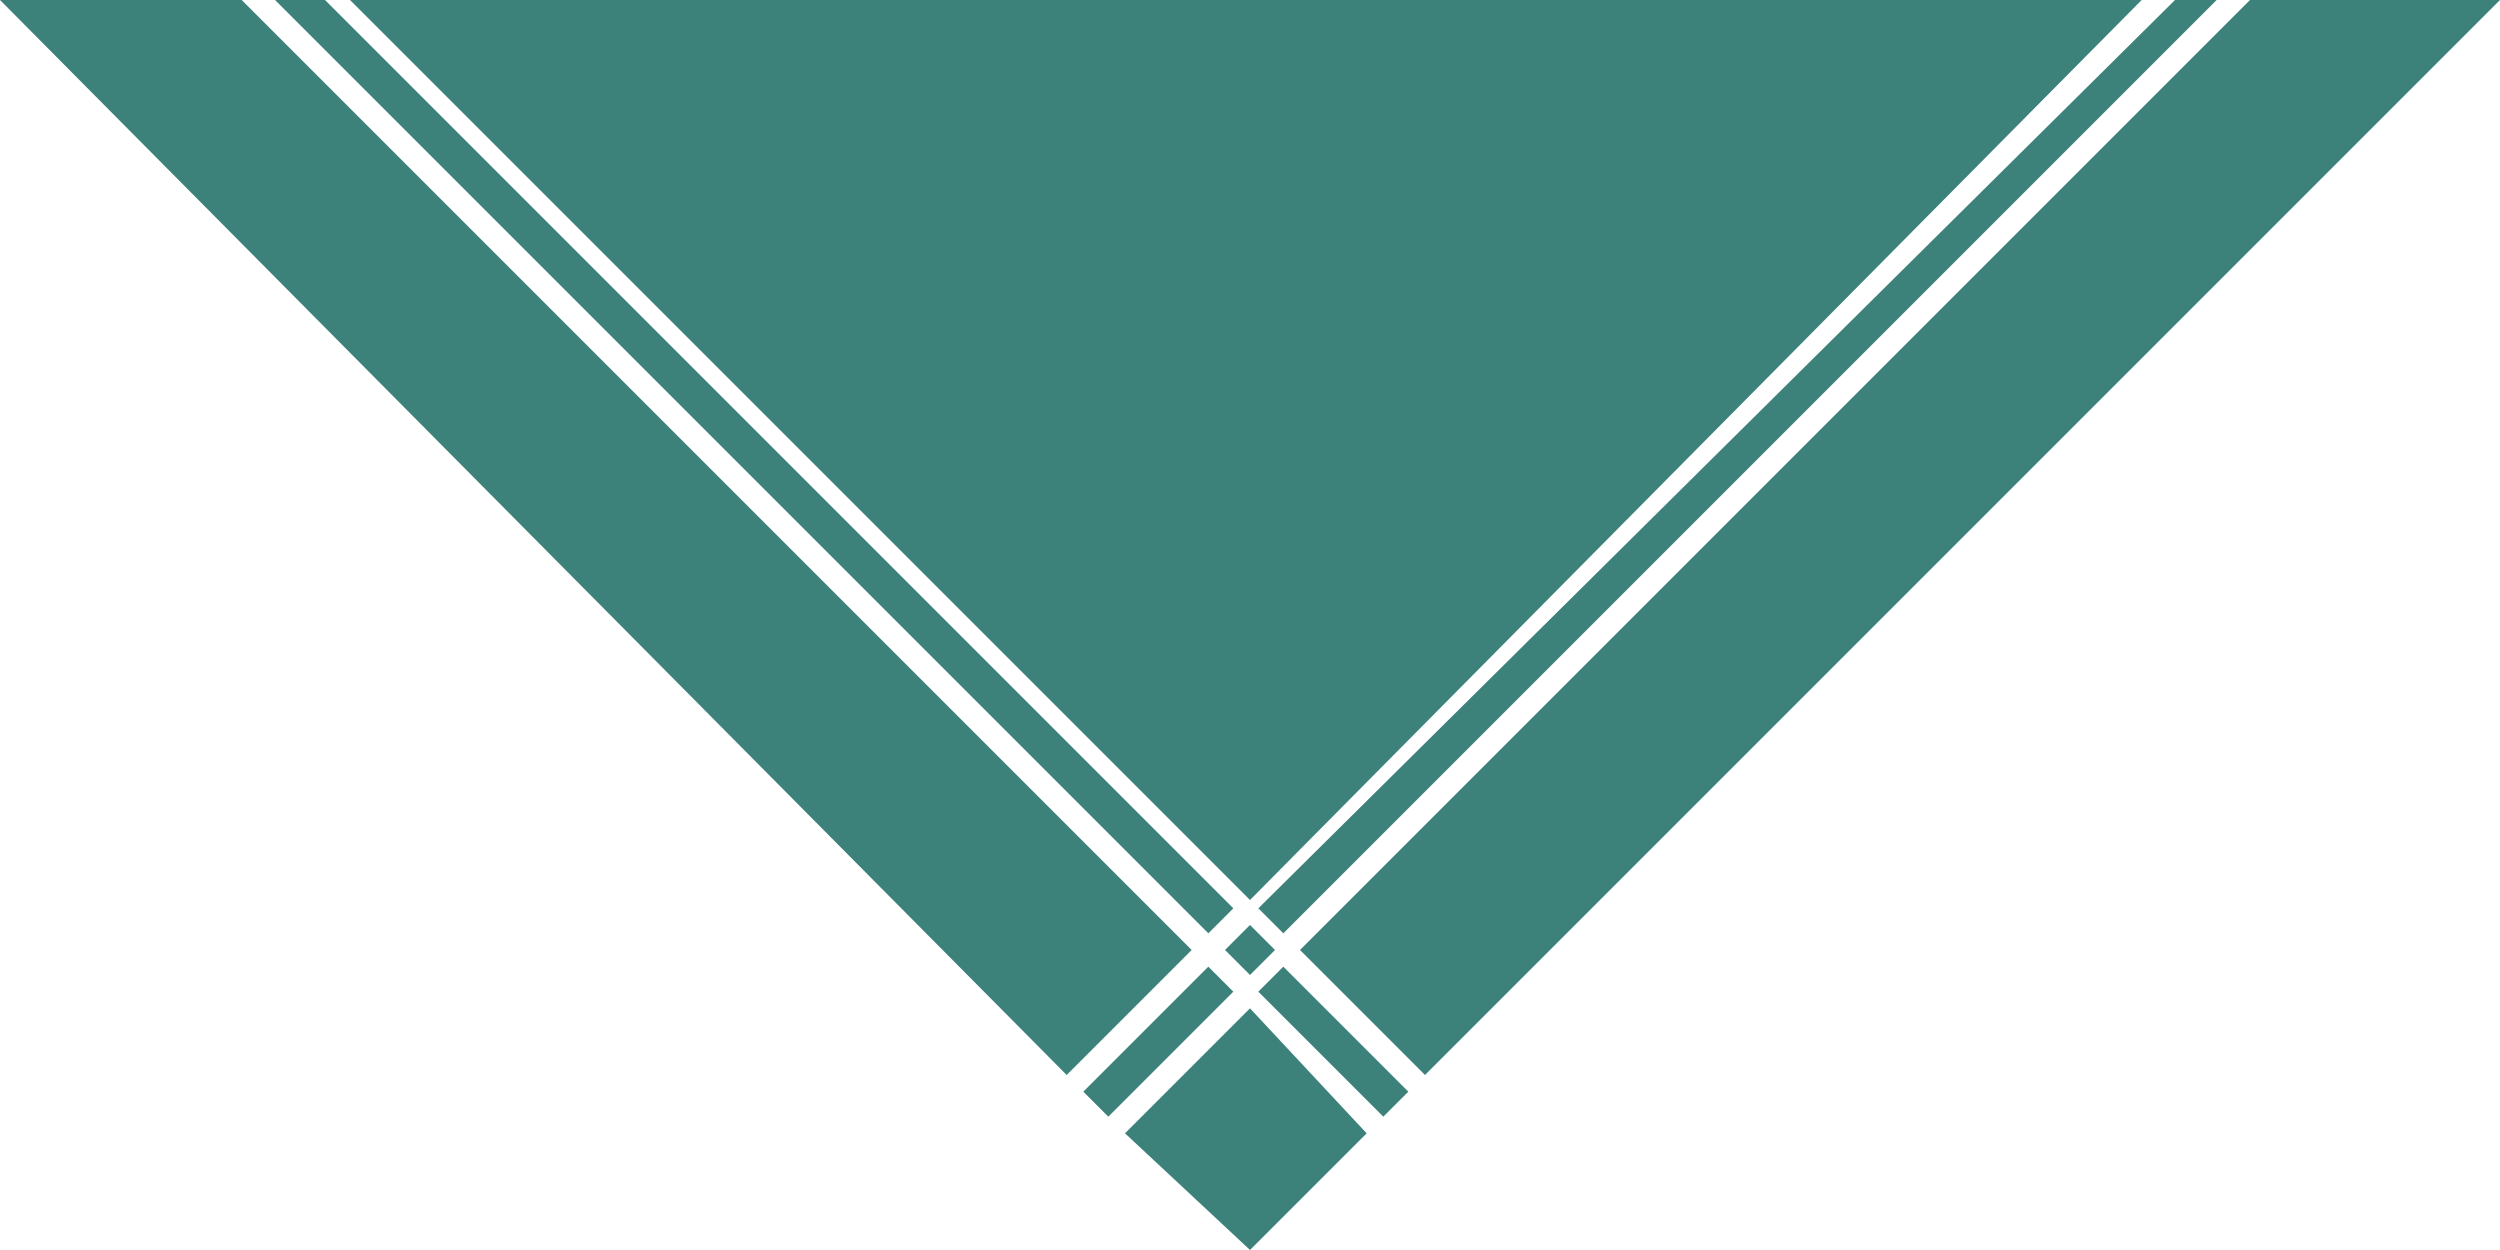
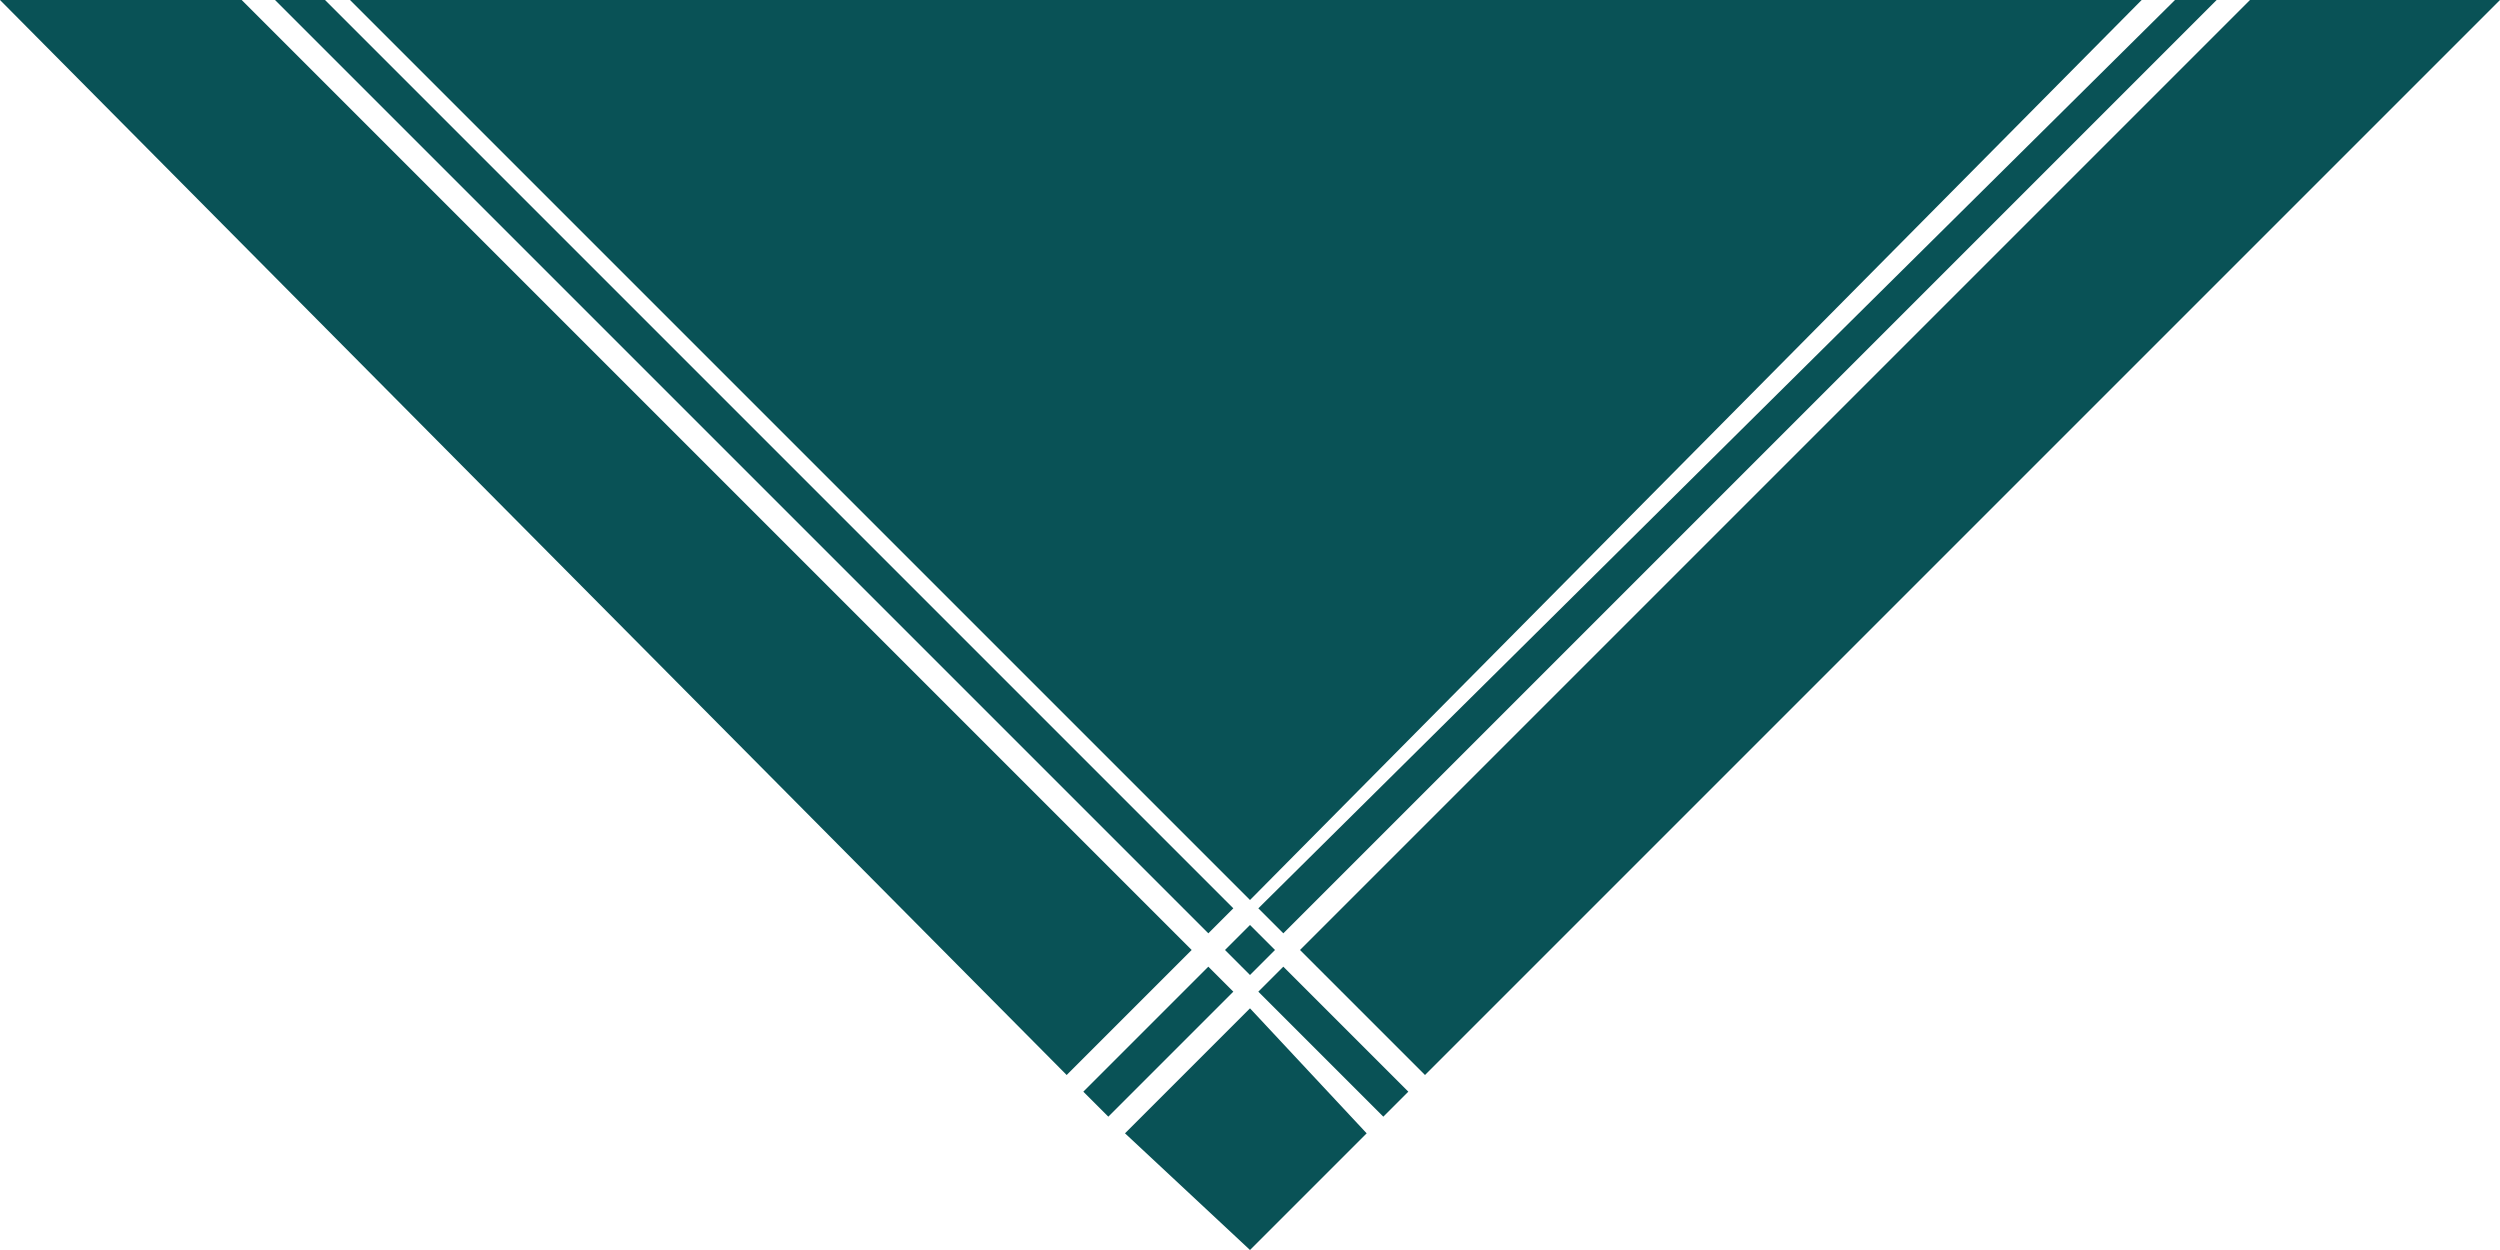
<svg xmlns="http://www.w3.org/2000/svg" fill="none" height="21" viewBox="0 0 42 21" width="42">
-   <path clip-rule="evenodd" d="m21 21 1.96-1.96-1.96-2.1-2.1 2.1zm2.24-2.24.42-.42-2.1-2.1-.42.42zm.7-.7 18.06-18.06h-4.2l-15.96 15.96zm13.3-18.06h-.7l-15.4 15.26.42.42zm-16.24 15.54-.42.42.42.42.42-.42zm-.7.7-2.1 2.1.42.42 2.1-2.1zm15.68-16.24h-30.1l15.12 15.12zm-30.52 0h-.84l15.68 15.68.42-.42zm-1.4 0h-4.06l17.92 18.06 2.1-2.1z" fill="#3c827a" fill-rule="evenodd" />
+   <path clip-rule="evenodd" d="m21 21 1.96-1.96-1.96-2.1-2.1 2.1zm2.24-2.24.42-.42-2.1-2.1-.42.42zm.7-.7 18.06-18.06h-4.2l-15.96 15.96zm13.3-18.06h-.7l-15.4 15.26.42.42zm-16.24 15.54-.42.42.42.42.42-.42zm-.7.7-2.1 2.1.42.42 2.1-2.1zm15.68-16.24h-30.1l15.12 15.12zm-30.52 0h-.84l15.68 15.68.42-.42zm-1.4 0h-4.06l17.92 18.06 2.1-2.1z" fill="#095256" fill-rule="evenodd" />
</svg>
